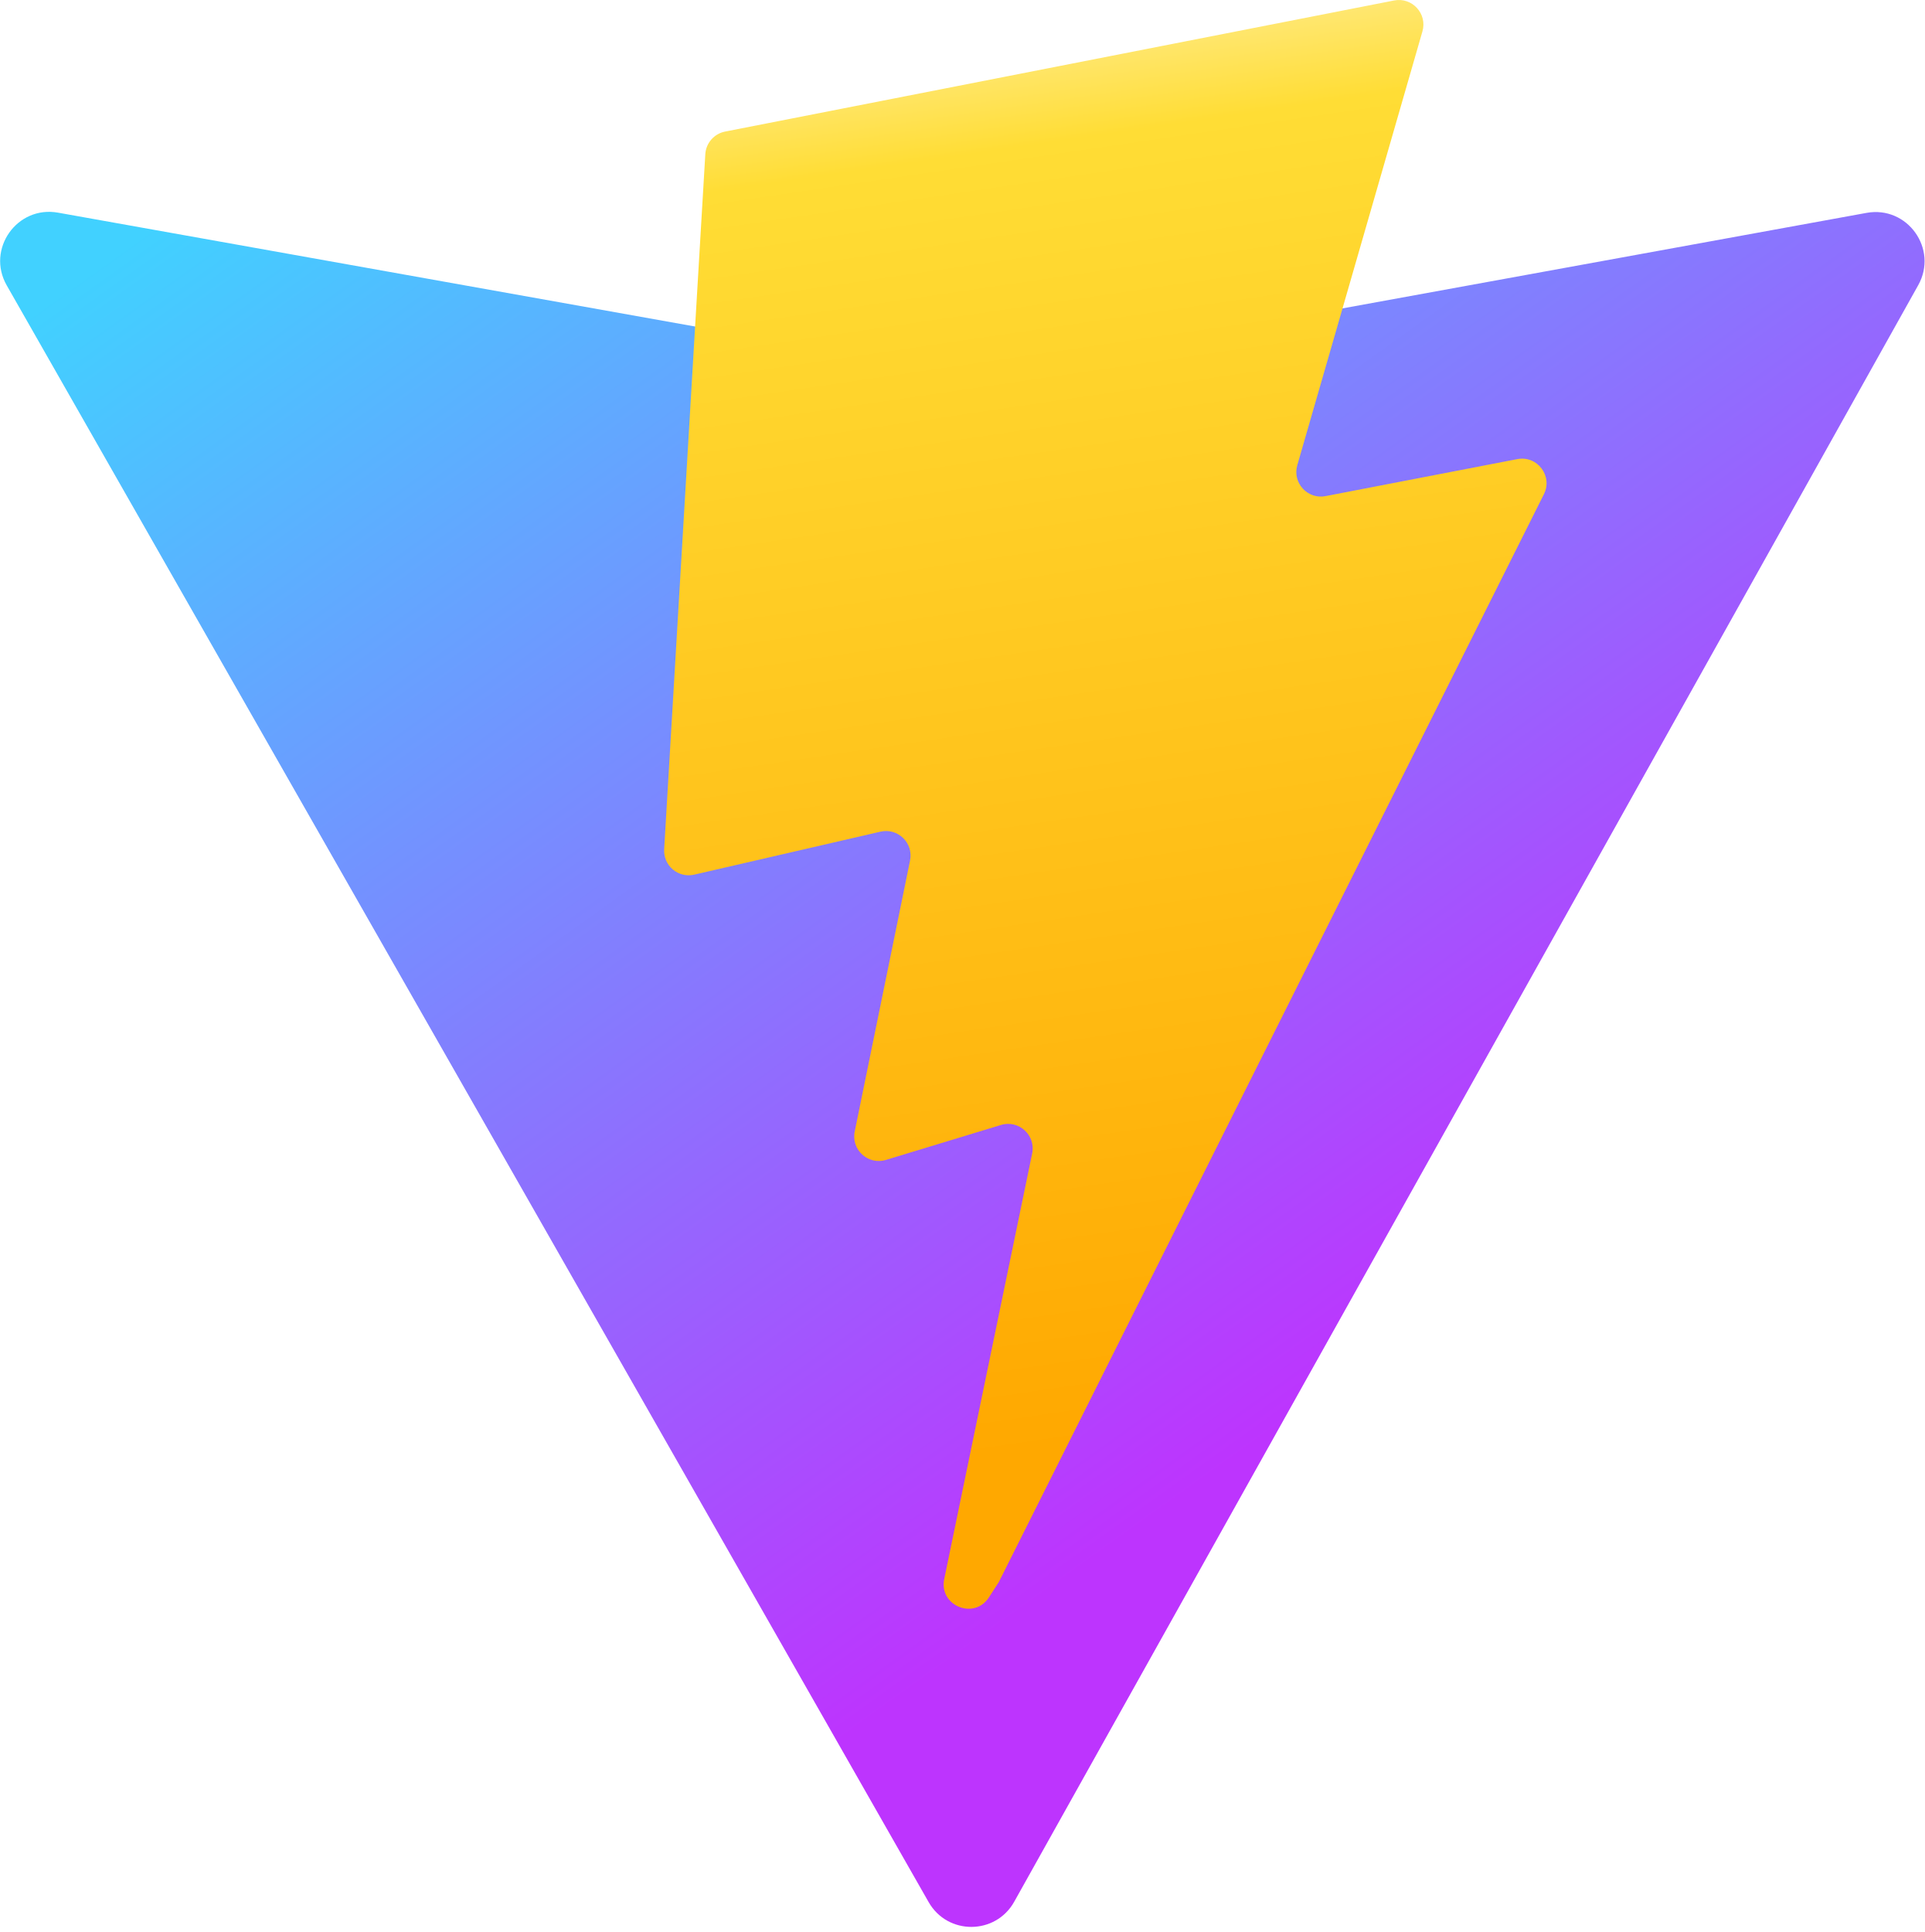
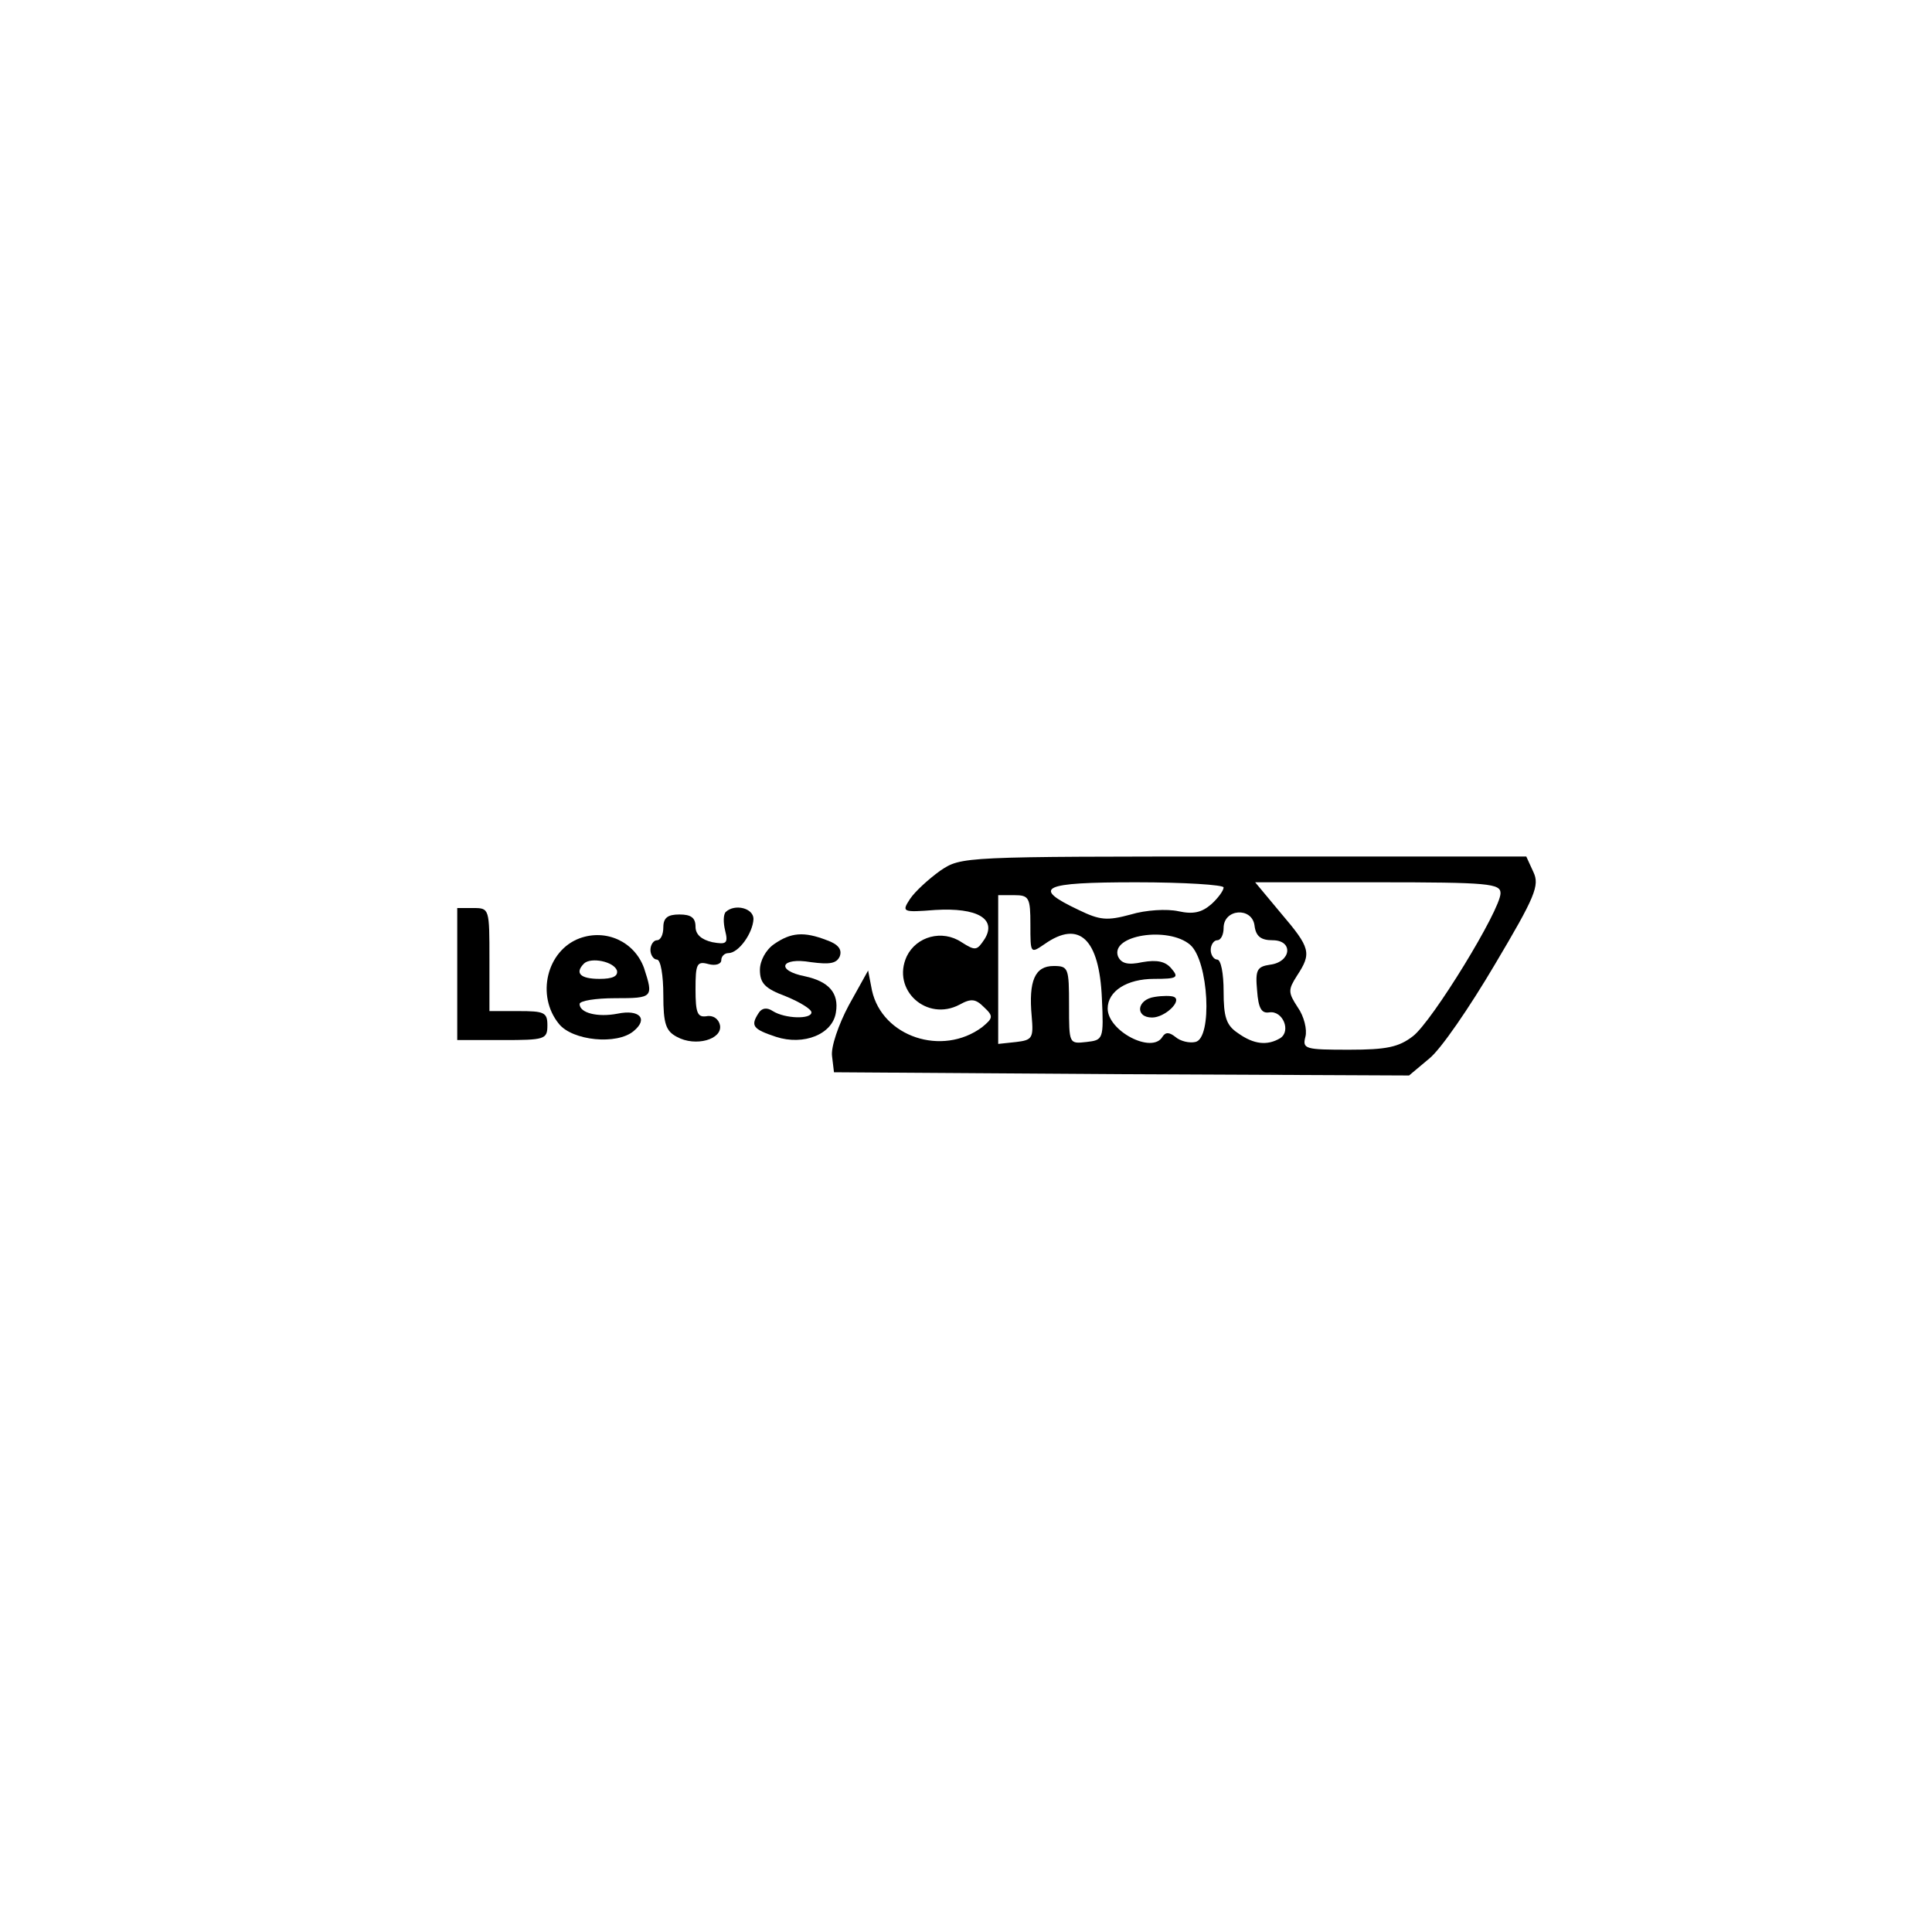
- <svg xmlns="http://www.w3.org/2000/svg" aria-hidden="true" role="img" class="iconify iconify--logos" width="31.88" height="32" preserveAspectRatio="xMidYMid meet" viewBox="0 0 256 257">
-   <defs>
-     <linearGradient id="IconifyId1813088fe1fbc01fb466" x1="-.828%" x2="57.636%" y1="7.652%" y2="78.411%">
-       <stop offset="0%" stop-color="#41D1FF" />
-       <stop offset="100%" stop-color="#BD34FE" />
-     </linearGradient>
-     <linearGradient id="IconifyId1813088fe1fbc01fb467" x1="43.376%" x2="50.316%" y1="2.242%" y2="89.03%">
-       <stop offset="0%" stop-color="#FFEA83" />
-       <stop offset="8.333%" stop-color="#FFDD35" />
-       <stop offset="100%" stop-color="#FFA800" />
-     </linearGradient>
-   </defs>
-   <path fill="url(#IconifyId1813088fe1fbc01fb466)" d="M255.153 37.938L134.897 252.976c-2.483 4.44-8.862 4.466-11.382.048L.875 37.958c-2.746-4.814 1.371-10.646 6.827-9.67l120.385 21.517a6.537 6.537 0 0 0 2.322-.004l117.867-21.483c5.438-.991 9.574 4.796 6.877 9.62Z" />
-   <path fill="url(#IconifyId1813088fe1fbc01fb467)" d="M185.432.063L96.44 17.501a3.268 3.268 0 0 0-2.634 3.014l-5.474 92.456a3.268 3.268 0 0 0 3.997 3.378l24.777-5.718c2.318-.535 4.413 1.507 3.936 3.838l-7.361 36.047c-.495 2.426 1.782 4.5 4.151 3.78l15.304-4.649c2.372-.72 4.652 1.36 4.15 3.788l-11.698 56.621c-.732 3.542 3.979 5.473 5.943 2.437l1.313-2.028l72.516-144.72c1.215-2.423-.88-5.186-3.54-4.672l-25.505 4.922c-2.396.462-4.435-1.77-3.759-4.114l16.646-57.705c.677-2.35-1.37-4.583-3.769-4.113Z" />
+ <svg xmlns="http://www.w3.org/2000/svg" version="1.0" width="300pt" height="300pt" viewBox="0 0 300 300" preserveAspectRatio="xMidYMid meet">
+   <g transform="translate(0,300) scale(0.1,-0.1)" fill="#000000" stroke="none">
+     <path d="M1460 1648 c-18 -13 -39 -32 -47 -44 -13 -20 -12 -21 39 -17 66 4 96 -14 77 -45 -12 -18 -14 -19 -36 -5 -30 20 -70 9 -85 -22 -24 -52 31 -102 82 -75 18 10 25 9 38 -4 15 -14 14 -17 -3 -31 -62 -46 -155 -15 -171 57 l-6 31 -30 -54 c-16 -30 -28 -65 -26 -79 l3 -25 447 -3 446 -2 31 26 c18 14 63 80 102 146 63 106 70 123 60 144 l-11 24 -438 0 c-439 0 -439 0 -472 -22z m440 -26 c0 -5 -9 -17 -19 -26 -15 -13 -28 -16 -51 -11 -18 4 -51 2 -74 -5 -37 -10 -48 -9 -81 7 -74 35 -58 43 89 43 75 0 136 -4 136 -8z m430 -9 c0 -26 -106 -199 -136 -222 -22 -17 -41 -21 -99 -21 -68 0 -73 1 -68 20 3 11 -2 32 -12 46 -15 23 -15 27 -1 49 23 35 21 43 -25 97 l-40 48 190 0 c173 0 191 -2 191 -17z m-730 -49 c0 -45 0 -45 22 -30 54 38 85 8 89 -84 3 -64 2 -65 -24 -68 -27 -3 -27 -3 -27 57 0 58 -1 61 -24 61 -29 0 -39 -23 -34 -78 3 -34 1 -37 -24 -40 l-28 -3 0 115 0 116 25 0 c23 0 25 -4 25 -46z m376 -24 c33 0 29 -34 -4 -38 -20 -3 -23 -8 -20 -40 2 -28 7 -36 19 -34 21 3 34 -29 17 -40 -20 -12 -41 -10 -66 8 -18 12 -22 25 -22 65 0 27 -4 49 -10 49 -5 0 -10 7 -10 15 0 8 5 15 10 15 6 0 10 9 10 19 0 30 44 33 48 4 2 -17 10 -23 28 -23z m-128 -7 c29 -25 35 -146 8 -151 -9 -2 -23 1 -31 8 -9 7 -15 8 -20 0 -16 -27 -85 9 -85 44 0 27 30 46 72 46 36 0 39 2 27 16 -9 11 -22 14 -45 10 -23 -5 -33 -2 -38 9 -12 33 78 47 112 18z" />
+     <path d="M1793 1452 c-28 -4 -31 -32 -4 -32 20 0 47 26 34 32 -4 2 -18 2 -30 0z" />
+     <path d="M710 1488 l0 -103 70 0 c66 0 70 1 70 23 0 20 -5 22 -45 22 l-45 0 0 80 c0 79 0 80 -25 80 l-25 0 0 -102z" />
+     <path d="M1127 1584 c-4 -4 -4 -17 -1 -29 5 -20 2 -22 -20 -18 -17 4 -26 12 -26 24 0 14 -7 19 -25 19 -18 0 -25 -5 -25 -20 0 -11 -4 -20 -10 -20 -5 0 -10 -7 -10 -15 0 -8 5 -15 10 -15 6 0 10 -25 10 -55 0 -45 4 -56 21 -65 29 -16 71 -4 67 18 -2 10 -11 16 -21 14 -14 -2 -17 5 -17 42 0 39 2 44 20 39 11 -3 20 0 20 6 0 6 5 11 11 11 16 0 38 31 39 53 0 17 -29 24 -43 11z" />
+     <path d="M900 1543 c-51 -19 -68 -89 -32 -133 21 -26 90 -33 116 -11 23 19 9 34 -25 27 -31 -6 -59 1 -59 15 0 5 25 9 55 9 59 0 60 1 45 47 -15 41 -59 61 -100 46z m58 -50 c2 -9 -7 -13 -27 -13 -30 0 -39 9 -24 24 11 10 46 3 51 -11z" />
+     <path d="M1202 1534 c-13 -9 -22 -26 -22 -40 0 -21 8 -29 40 -41 22 -9 40 -20 40 -25 0 -11 -41 -10 -60 2 -9 6 -17 5 -22 -3 -13 -20 -9 -25 27 -37 43 -14 88 4 93 38 5 30 -11 48 -48 56 -46 9 -38 30 9 22 30 -4 40 -2 45 9 4 11 -3 19 -20 25 -36 14 -56 12 -82 -6z" />
+   </g>
</svg>
